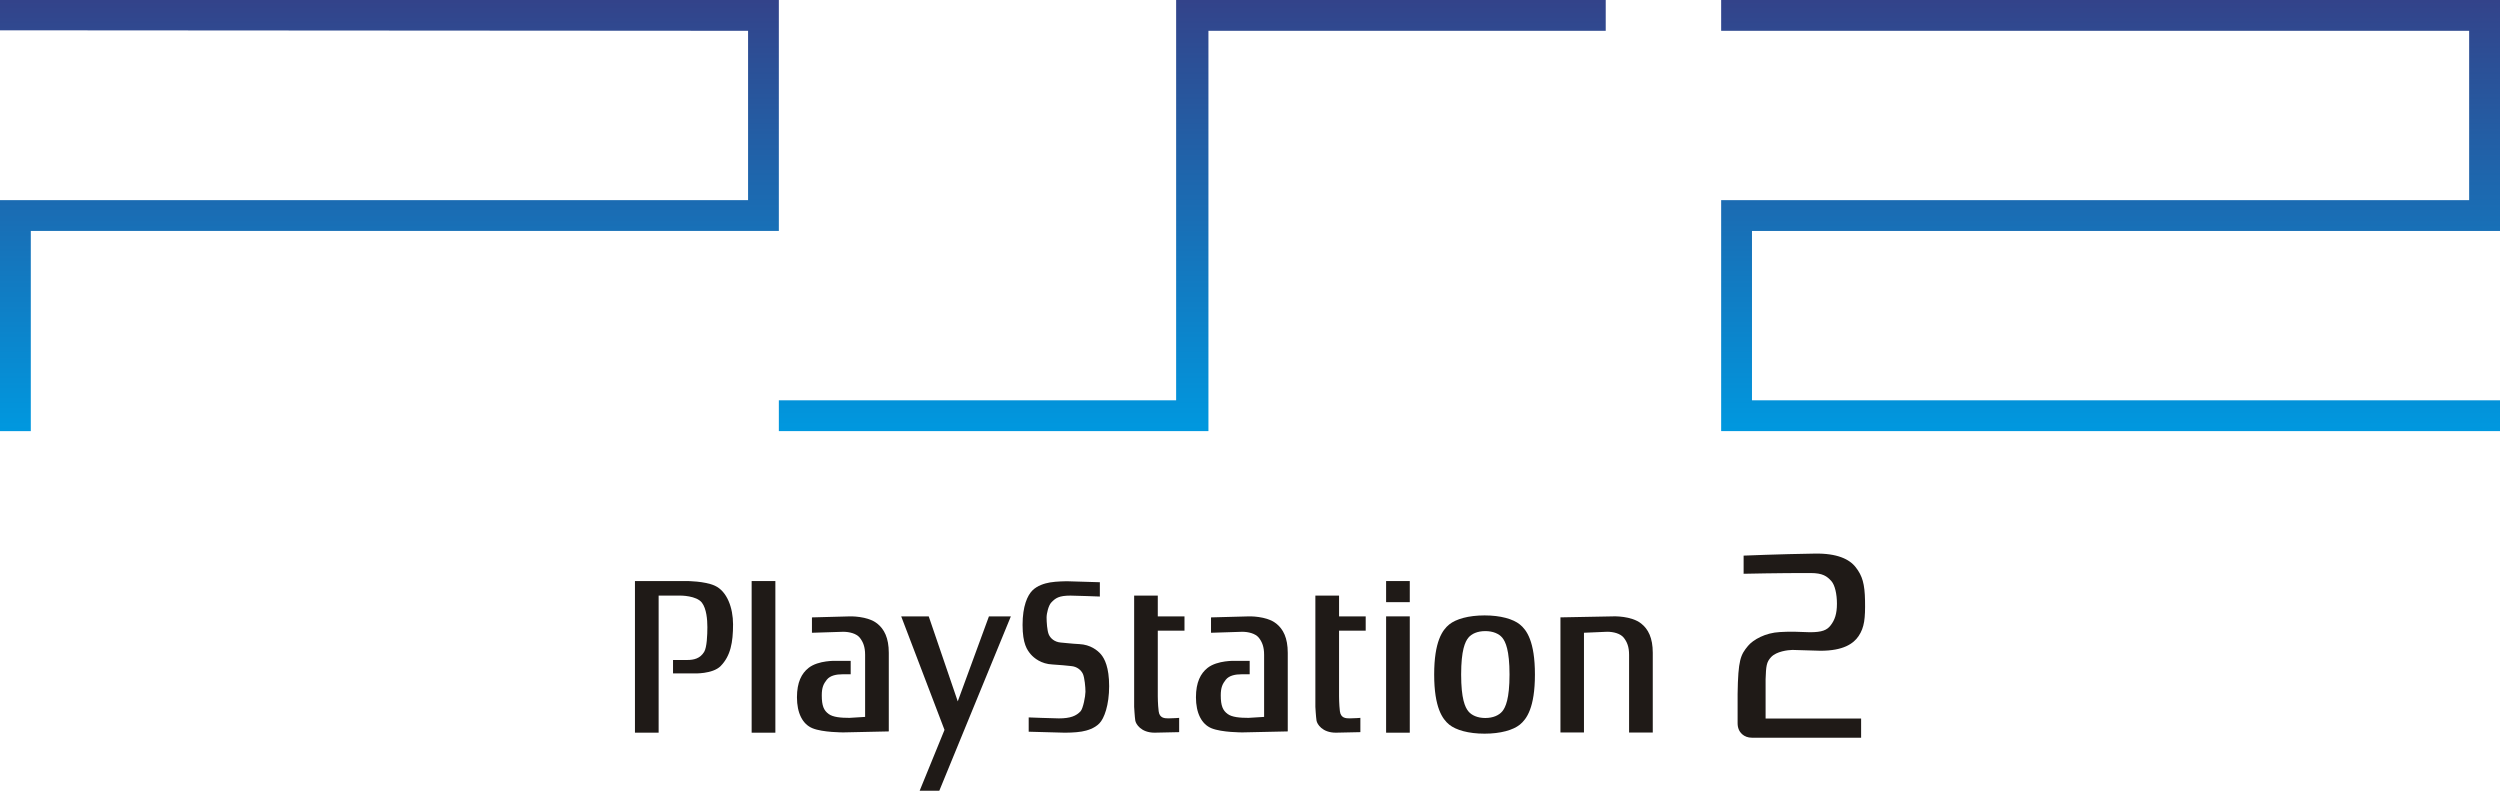
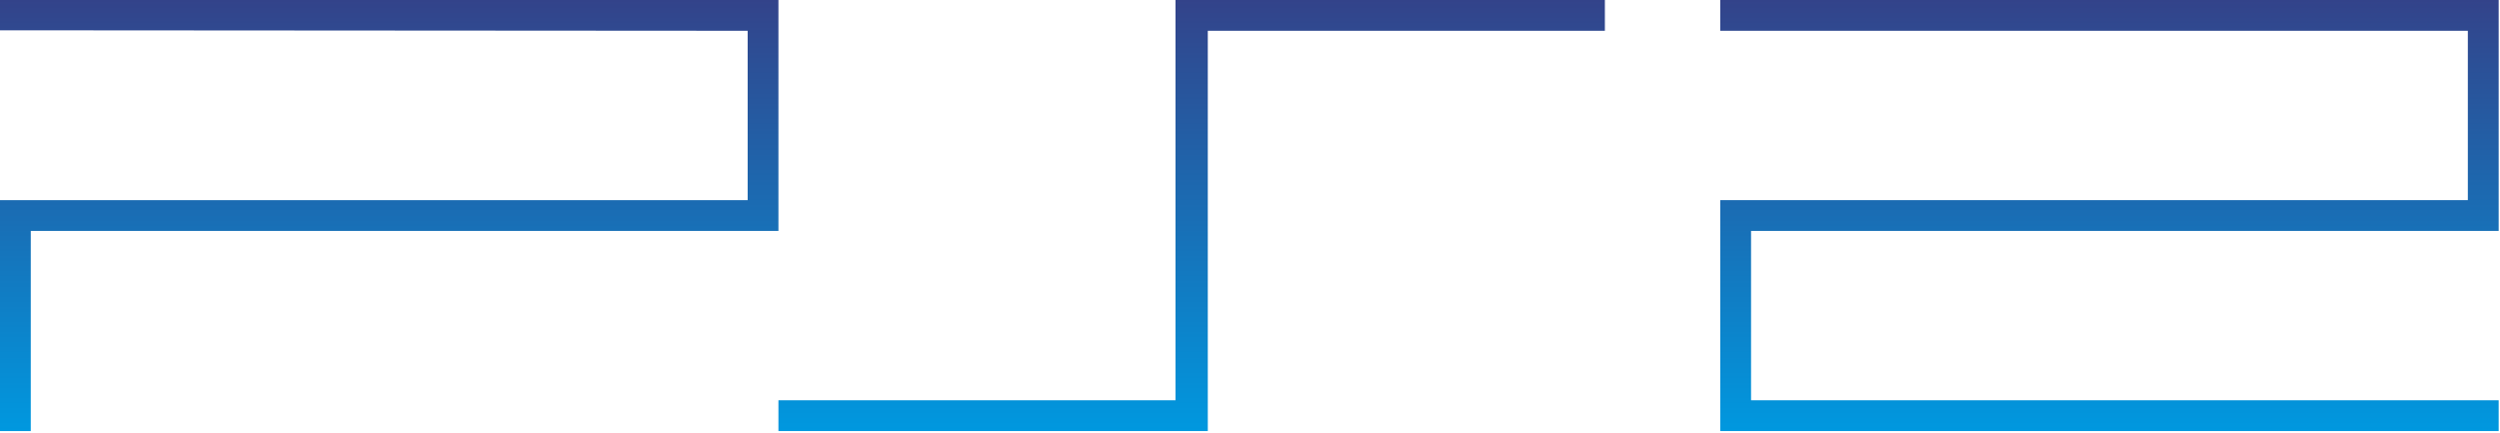
- <svg xmlns="http://www.w3.org/2000/svg" version="1.1" id="Ebene_2" x="0px" y="0px" width="566.926px" height="179.318px" viewBox="0 0 566.926 179.318" enable-background="new 0 0 566.926 179.318" xml:space="preserve">
+ <svg xmlns="http://www.w3.org/2000/svg" width="567px" height="98px" version="1.1" xml:space="preserve" style="fill-rule:evenodd;clip-rule:evenodd;stroke-linejoin:round;stroke-miterlimit:1.414;">
+   <defs>
+     <linearGradient id="_Linear1" x1="0" y1="0" x2="1" y2="0" gradientUnits="userSpaceOnUse" gradientTransform="matrix(5.98624e-15,97.7627,-97.7627,5.98624e-15,478.617,-0.0002)">
+       <stop offset="0" style="stop-color:#33438a;stop-opacity:1" />
+       <stop offset="1" style="stop-color:#0098df;stop-opacity:1" />
+     </linearGradient>
+     <linearGradient id="_Linear2" x1="0" y1="0" x2="1" y2="0" gradientUnits="userSpaceOnUse" gradientTransform="matrix(5.98624e-15,97.7627,-97.7627,5.98624e-15,270.375,-0.0002)">
+       <stop offset="0" style="stop-color:#33438a;stop-opacity:1" />
+       <stop offset="1" style="stop-color:#0098df;stop-opacity:1" />
+     </linearGradient>
+     <linearGradient id="_Linear3" x1="0" y1="0" x2="1" y2="0" gradientUnits="userSpaceOnUse" gradientTransform="matrix(5.98624e-15,97.7627,-97.7627,5.98624e-15,88.3096,-0.0002)">
+       <stop offset="0" style="stop-color:#33438a;stop-opacity:1" />
+       <stop offset="1" style="stop-color:#0098df;stop-opacity:1" />
+     </linearGradient>
+   </defs>
  <g>
-     <linearGradient id="SVGID_1_" gradientUnits="userSpaceOnUse" x1="478.707" y1="416.162" x2="478.707" y2="513.925" gradientTransform="matrix(1 0 0 1 -0.0898 -416.1621)">
-       <stop offset="0" style="stop-color:#33438A" />
-       <stop offset="1" style="stop-color:#0098DF" />
-     </linearGradient>
-     <polygon fill="url(#SVGID_1_)" points="559.93,6.986 559.93,45.387 390.307,45.387 390.307,97.762 566.926,97.762 566.926,90.777    397.297,90.777 397.297,52.375 566.926,52.375 566.926,0 390.307,0 390.307,6.986  " />
-     <linearGradient id="SVGID_2_" gradientUnits="userSpaceOnUse" x1="270.465" y1="416.162" x2="270.465" y2="513.925" gradientTransform="matrix(1 0 0 1 -0.0898 -416.1621)">
-       <stop offset="0" style="stop-color:#33438A" />
-       <stop offset="1" style="stop-color:#0098DF" />
-     </linearGradient>
-     <polygon fill="url(#SVGID_2_)" points="364.131,0 364.131,6.986 274.038,6.986 274.038,97.762 176.62,97.762 176.62,90.777    266.713,90.777 266.713,0  " />
-     <linearGradient id="SVGID_3_" gradientUnits="userSpaceOnUse" x1="88.399" y1="416.162" x2="88.399" y2="513.925" gradientTransform="matrix(1 0 0 1 -0.0898 -416.1621)">
-       <stop offset="0" style="stop-color:#33438A" />
-       <stop offset="1" style="stop-color:#0098DF" />
-     </linearGradient>
-     <polygon fill="url(#SVGID_3_)" points="6.986,97.762 6.986,52.375 176.62,52.375 176.62,0 0,0 0,6.873 169.639,6.986    169.639,45.387 0,45.387 0,97.762  " />
-     <path id="path788" fill="#1F1A17" d="M143.989,131.765v34.387h5.37v-31.087h4.972c0,0,3.604-0.015,4.842,1.604   c1.046,1.375,1.238,3.858,1.238,5.541c0,1.803-0.11,4.575-0.717,5.594c-0.915,1.551-2.41,1.859-3.791,1.859h-3.28v3.048h4.712   c0,0,4.255,0.188,6.09-1.676c2.243-2.29,2.81-5.348,2.81-9.446c0-3.736-1.35-7.494-4.116-8.763   c-2.288-1.063-6.414-1.063-6.414-1.063L143.989,131.765L143.989,131.765z" />
-     <polygon id="polygon790" fill="#1F1A17" points="170.451,166.152 175.831,166.152 175.831,131.765 170.451,131.765  " />
-     <polygon id="polygon792" fill="#1F1A17" points="204.365,139.775 214.186,165.518 208.55,179.318 213.005,179.318 229.233,139.775    224.262,139.775 217.191,159.049 210.608,139.775  " />
-     <path id="path794" fill="#1F1A17" d="M233.277,165.93v-3.242c0,0,5.674,0.221,6.853,0.221c2.623,0,3.927-0.563,4.909-1.609   c0.583-0.627,1.111-3.439,1.111-4.433c0-1.008-0.187-3.164-0.579-4.039c-0.404-0.868-1.316-1.675-2.692-1.786   c-0.973-0.09-2.494-0.277-4.253-0.364c-2.478-0.113-4.115-1.414-4.91-2.336c-0.776-0.938-1.827-2.321-1.827-6.629   c0-4.286,1.11-6.683,2.219-7.805c1.118-1.121,2.753-1.612,3.999-1.829c1.432-0.254,3.791-0.271,3.791-0.271l7.516,0.225v3.245   c0,0-5.484-0.211-6.661-0.211c-2.623,0-3.408,0.552-4.39,1.604c-0.574,0.634-1.027,2.363-1.027,3.368c0,0.988,0.117,3,0.506,3.868   c0.392,0.875,1.312,1.676,2.679,1.799c0.975,0.073,2.495,0.271,4.256,0.357c2.49,0.124,4.124,1.407,4.908,2.344   c0.784,0.935,1.836,2.898,1.836,7.187s-1.118,7.354-2.229,8.458c-1.11,1.133-2.74,1.626-3.99,1.841   c-1.44,0.261-3.798,0.261-3.798,0.261L233.277,165.93L233.277,165.93z" />
-     <path id="path796" fill="#1F1A17" d="M262.552,135.065h-5.361v25.23c0,0,0.129,2.3,0.257,3.104c0.135,0.813,1.315,2.75,4.388,2.75   l5.561-0.12v-3.237c0,0-1.514,0.113-2.418,0.113c-0.921,0-2.041-0.067-2.229-1.629c-0.199-1.543-0.199-3.408-0.199-3.408v-14.857   h6.056v-3.236h-6.056L262.552,135.065L262.552,135.065z" />
-     <polygon id="polygon798" fill="#1F1A17" points="314.328,166.152 319.696,166.152 319.696,139.775 314.328,139.775  " />
-     <polygon id="polygon800" fill="#1F1A17" points="314.328,136.551 319.696,136.551 319.696,131.765 314.328,131.765  " />
-     <path id="path802" fill="#1F1A17" d="M336.653,139.557c3.65,0,6.482,0.821,8.005,2.052c1.535,1.236,3.418,3.829,3.418,11.353   c0,7.524-1.883,10.114-3.418,11.363c-1.522,1.229-4.354,2.049-8.005,2.049c-3.658,0-6.482-0.82-8.01-2.049   c-1.527-1.249-3.414-3.839-3.414-11.363c0-7.521,1.887-10.114,3.414-11.353C330.17,140.38,332.995,139.557,336.653,139.557z    M332.981,144.615c-0.741,0.905-1.637,2.824-1.637,8.346c0,5.538,0.896,7.44,1.637,8.345c0.729,0.901,2.083,1.515,3.838,1.515   c1.764,0,3.111-0.611,3.859-1.515c0.733-0.902,1.636-2.807,1.636-8.345c0-5.521-0.901-7.438-1.636-8.346   c-0.748-0.901-2.097-1.501-3.859-1.501C335.064,143.114,333.709,143.714,332.981,144.615z" />
-     <path id="path804" fill="#1F1A17" d="M359.197,143.49l5.255-0.225c1.385,0,2.997,0.373,3.778,1.361   c0.737,0.941,1.198,2.056,1.198,3.858v17.626h5.371v-18.065c0-3.419-1.049-5.396-2.627-6.644c-2.254-1.789-6.279-1.629-6.279-1.629   l-12.03,0.229v26.106h5.334V143.49L359.197,143.49z" />
-     <path id="path806" fill="#1F1A17" d="M303.66,135.065h-5.374v25.23c0,0,0.127,2.3,0.26,3.104c0.131,0.813,1.303,2.75,4.381,2.75   l5.566-0.12v-3.237c0,0-1.509,0.113-2.424,0.113c-0.907,0-2.029-0.067-2.223-1.629c-0.188-1.543-0.188-3.408-0.188-3.408v-14.857   h6.042v-3.236h-6.041V135.065L303.66,135.065z" />
-     <path id="path808" fill="#1F1A17" d="M196.182,148.487c0-1.803-0.46-2.917-1.194-3.858c-0.787-0.988-2.407-1.359-3.784-1.359   l-7.079,0.223v-3.486l8.522-0.229c0,0,4.03-0.16,6.284,1.629c1.565,1.245,2.621,3.225,2.621,6.644v17.813l-10.288,0.221   c0,0-4.662,0.023-7.001-0.935c-2.29-0.93-3.537-3.485-3.537-7.021c0-3.415,1.052-5.411,2.622-6.659   c2.255-1.783,6.275-1.61,6.275-1.61h3.288v3.048h-1.844c-1.375,0-2.795,0.253-3.577,1.236c-0.744,0.944-1.136,1.749-1.136,3.55   c0,2.362,0.46,3.422,1.572,4.227c0.981,0.714,2.741,0.87,4.71,0.87l3.546-0.22V148.487L196.182,148.487z" />
-     <path id="path810" fill="#1F1A17" d="M286.663,148.487c0-1.803-0.453-2.917-1.188-3.858c-0.793-0.988-2.409-1.359-3.782-1.359   l-7.072,0.223v-3.486l8.505-0.229c0,0,4.032-0.16,6.285,1.629c1.571,1.245,2.614,3.225,2.614,6.644v17.813l-10.272,0.221   c0,0-4.664,0.023-7.013-0.935c-2.28-0.93-3.534-3.485-3.534-7.021c0-3.415,1.058-5.411,2.619-6.659   c2.257-1.783,6.288-1.61,6.288-1.61h3.278v3.048h-1.843c-1.367,0-2.801,0.253-3.58,1.236c-0.734,0.944-1.135,1.749-1.135,3.55   c0,2.362,0.471,3.422,1.572,4.227c0.981,0.714,2.749,0.87,4.713,0.87l3.545-0.22V148.487L286.663,148.487z" />
-     <path id="path816" fill="#1F1A17" d="M422.934,136.211c0.068,3.962-0.125,6.048-1.457,8.031c-1.174,1.742-3.498,3.331-8.635,3.331   l-6.373-0.189c-1.008,0.019-3.607,0.313-4.84,1.632c-1.055,1.14-1.138,1.993-1.244,5.026v8.896h21.66v4.357h-23.678l-1.138-0.007   c-1.609,0-3.191-1.092-3.191-3.277v-6.636c0.113-7.752,0.667-8.863,2.351-10.897c1.168-1.405,3.912-2.979,7.24-3.146   c0.656-0.029,1.885-0.113,3.614-0.066c1.259,0.056,2.519,0.092,3.071,0.102c2.951,0.03,4.025-0.514,4.833-1.571   c0.921-1.188,1.416-2.595,1.416-4.896c0-2.156-0.44-4.188-1.263-5.131c-0.994-1.093-1.948-1.822-4.717-1.822   c-7.007-0.019-15.182,0.167-15.182,0.167v-4.116c0,0,7.99-0.34,16.139-0.46c5.074-0.087,7.872,1.262,9.295,3.118   C422.338,130.589,422.867,132.418,422.934,136.211L422.934,136.211z" />
+     <path d="M559.93,6.986l0,38.401l-169.623,0l0,52.375l176.619,0l0,-6.985l-169.629,0l0,-38.402l169.629,0l0,-52.375l-176.619,0l0,6.986l169.623,0Z" style="fill:url(#_Linear1);fill-rule:nonzero;" />
+     <path d="M364.131,0l0,6.986l-90.093,0l0,90.776l-97.418,0l0,-6.985l90.093,0l0,-90.777l97.418,0Z" style="fill:url(#_Linear2);fill-rule:nonzero;" />
+     <path d="M6.986,97.762l0,-45.387l169.634,0l0,-52.375l-176.62,0l0,6.873l169.639,0.113l0,38.401l-169.639,0l0,52.375l6.986,0Z" style="fill:url(#_Linear3);fill-rule:nonzero;" />
  </g>
</svg>
